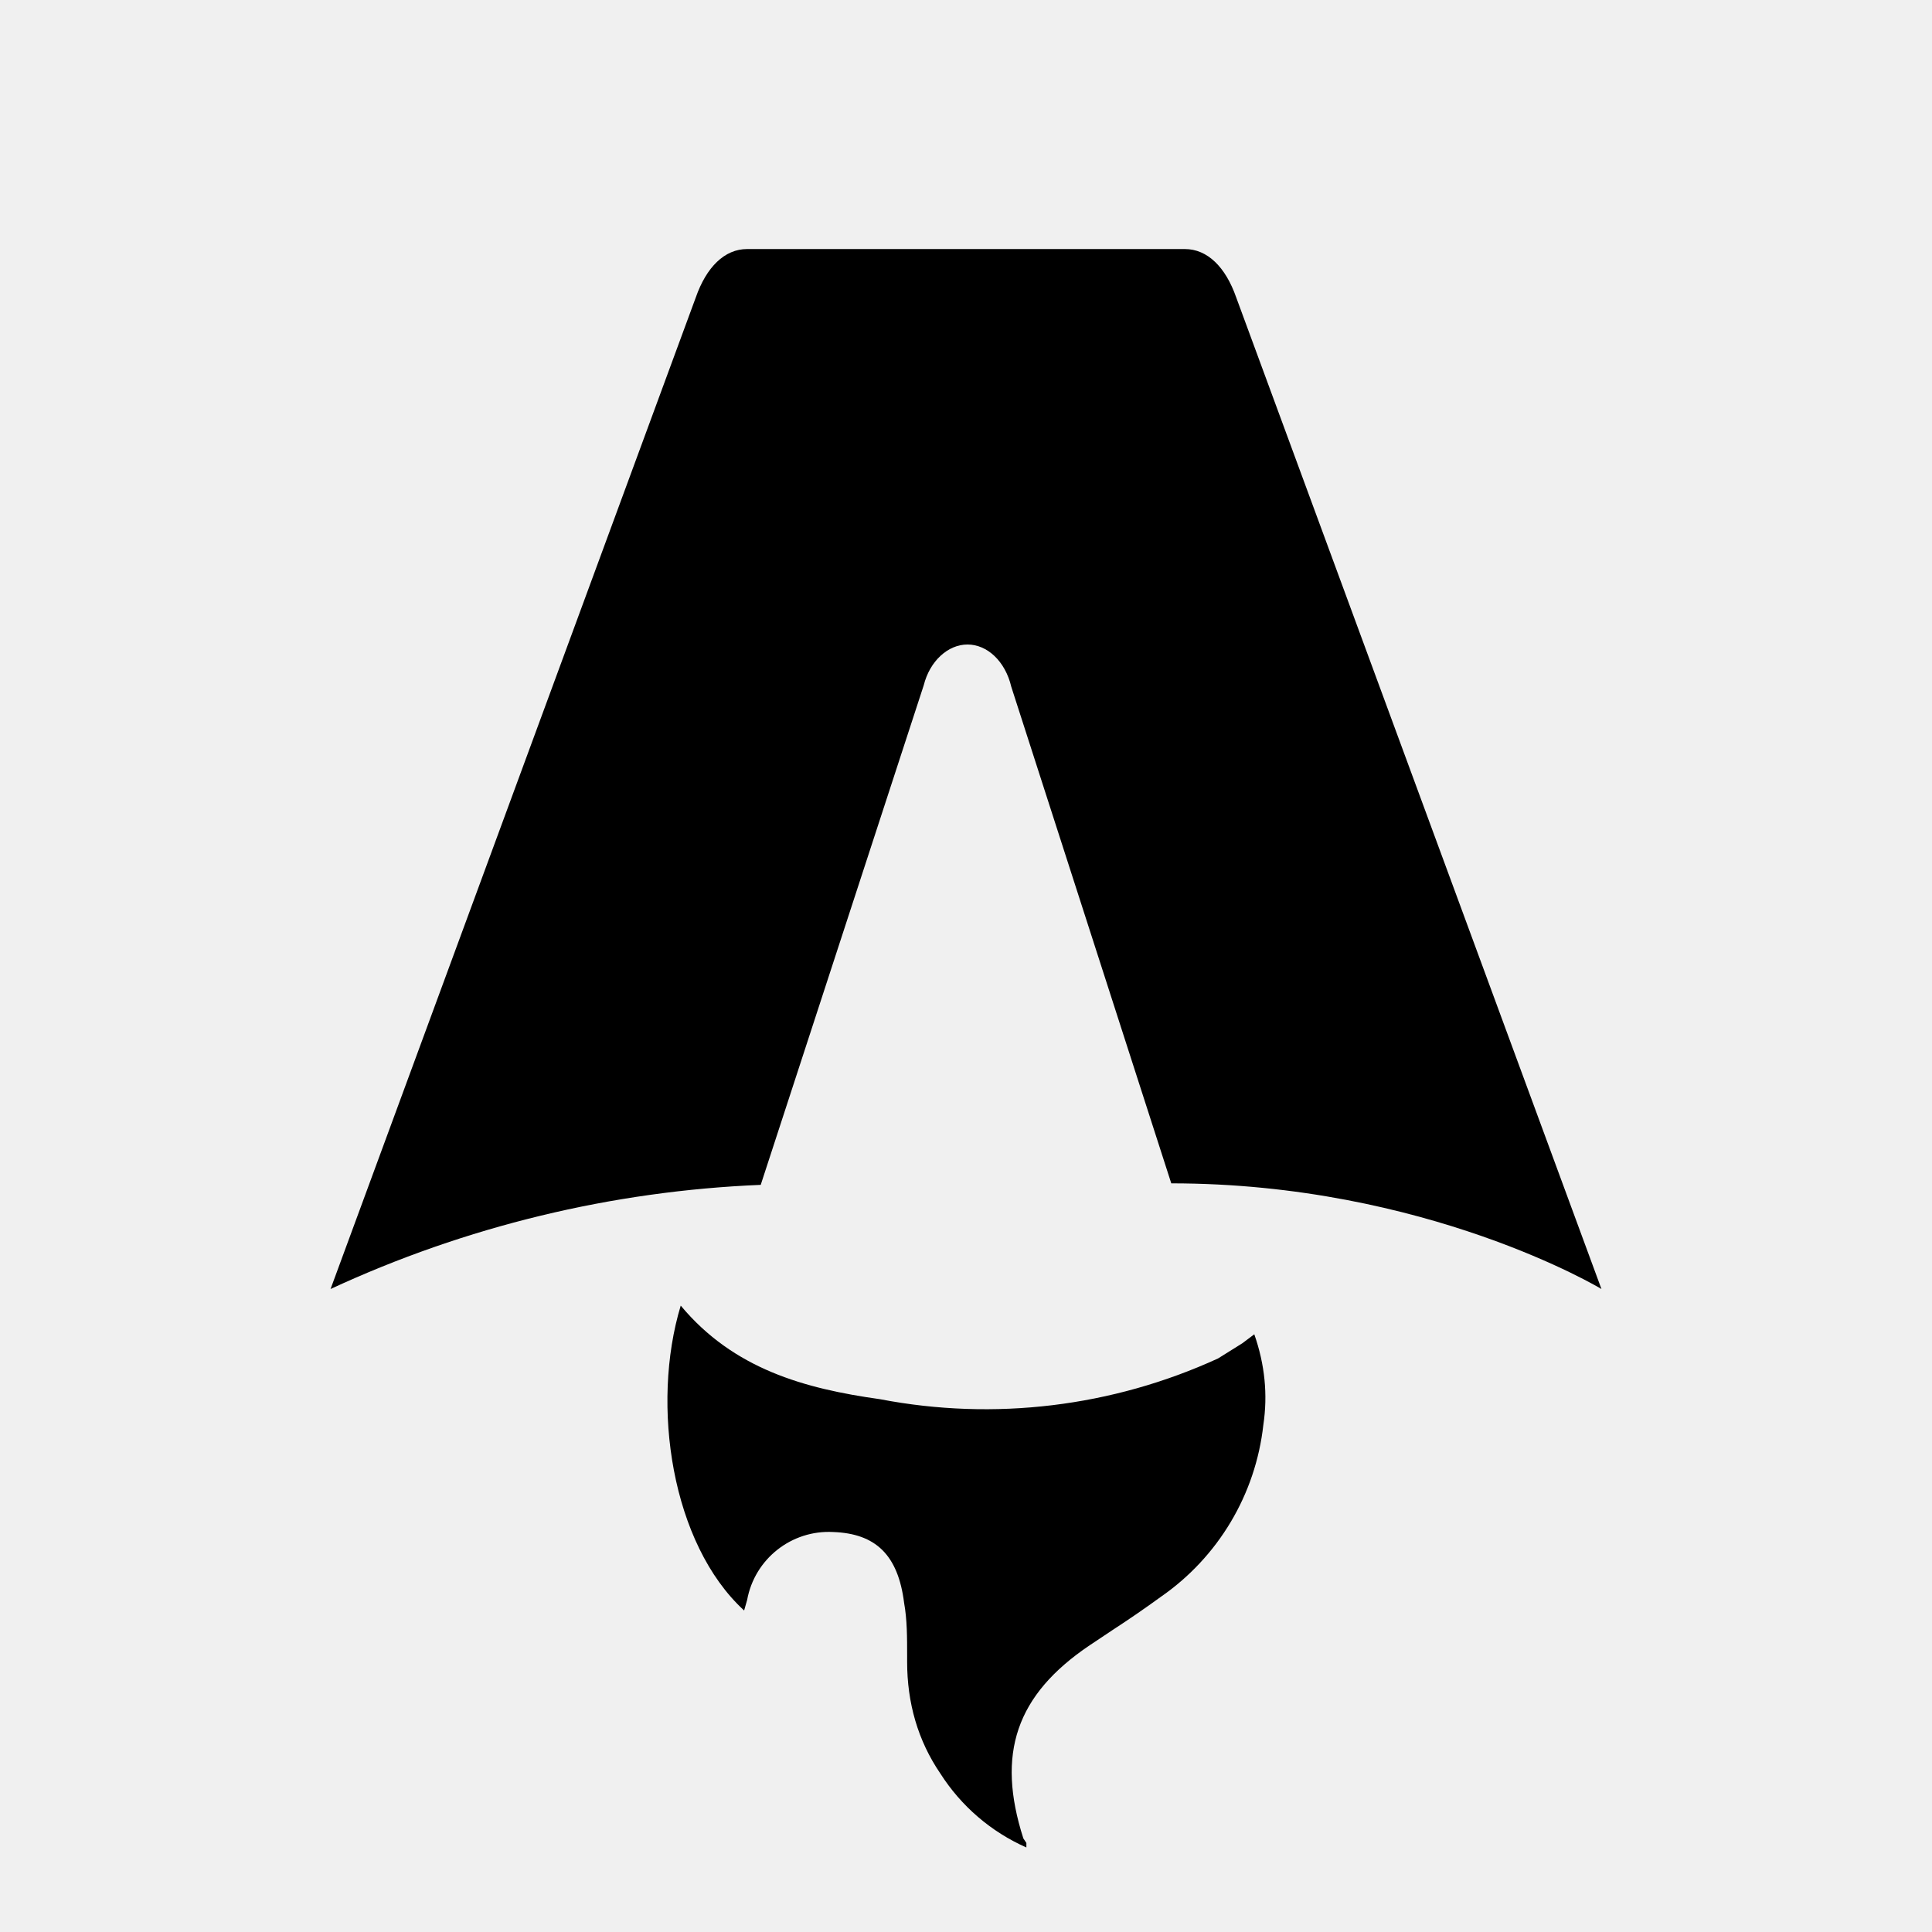
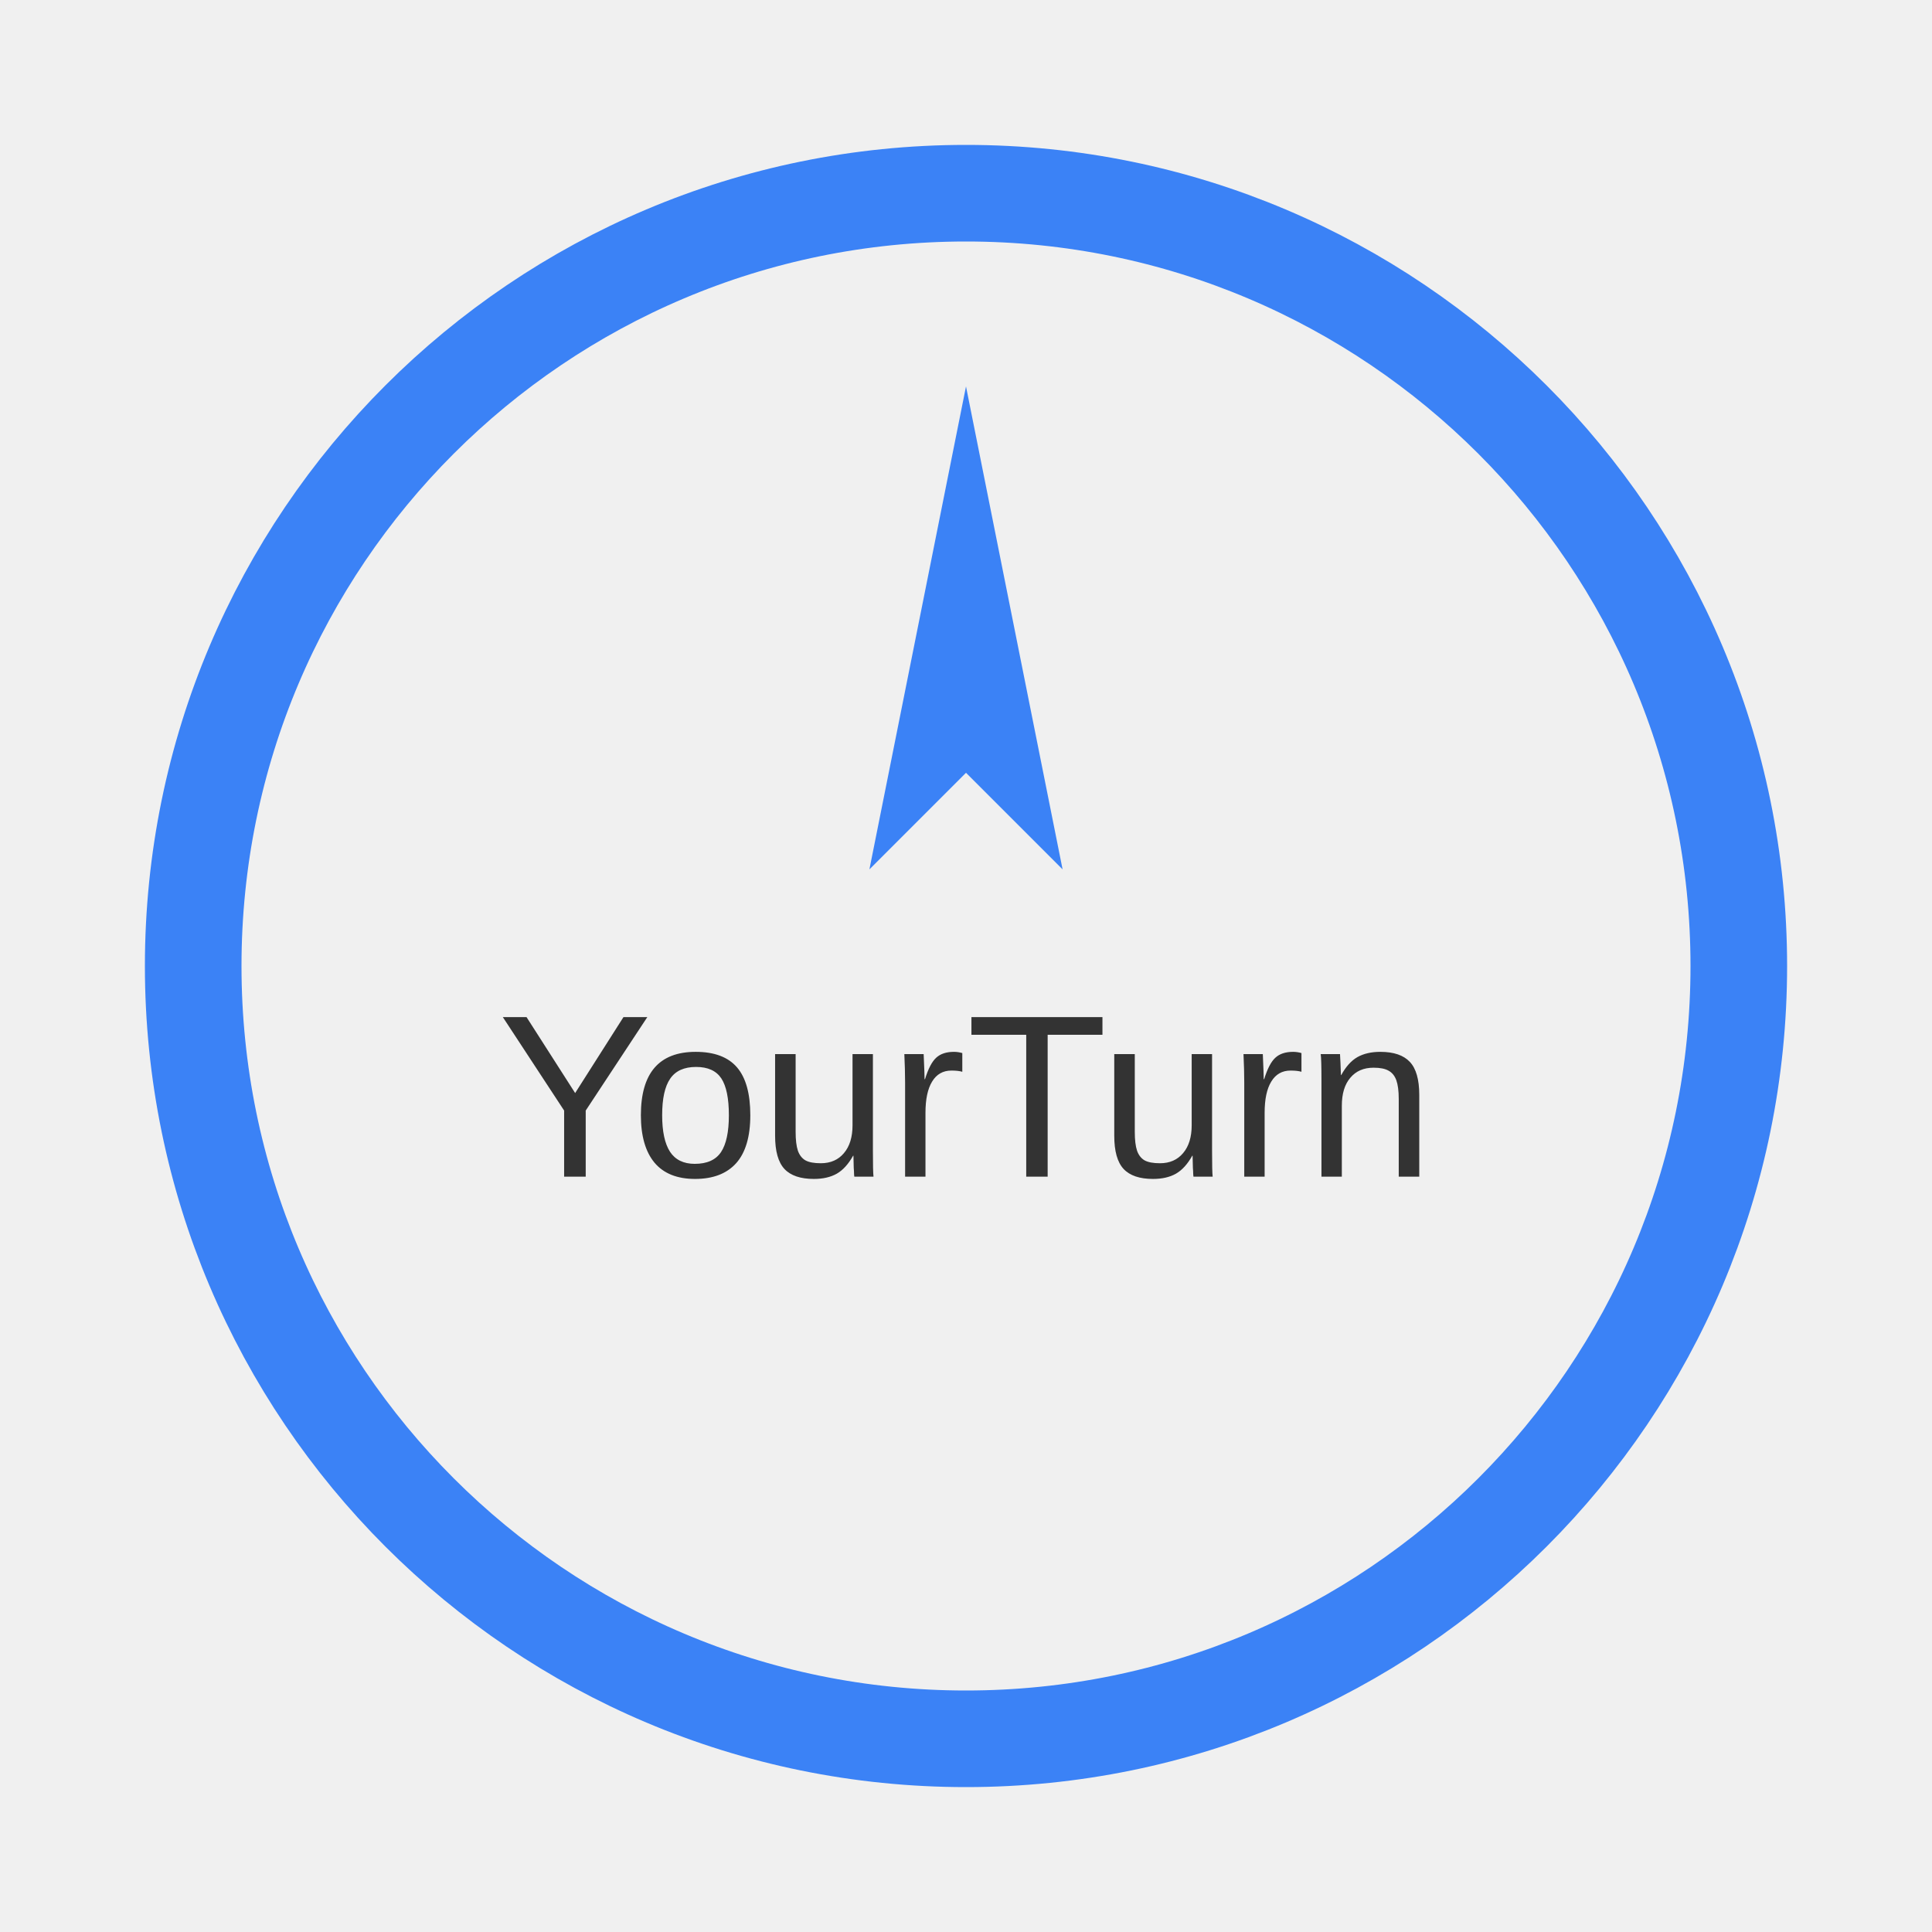
- <svg xmlns="http://www.w3.org/2000/svg" fill="none" viewBox="0 0 128 128">
-   <path d="M50.4 78.5a75.1 75.1 0 0 0-28.5 6.9l24.2-65.7c.7-2 1.9-3.2 3.4-3.2h29c1.5 0 2.7 1.2 3.4 3.2l24.2 65.7s-11.6-7-28.5-7L67 45.5c-.4-1.7-1.6-2.8-2.9-2.8-1.3 0-2.5 1.1-2.9 2.7L50.4 78.5Zm-1.1 28.2Zm-4.2-20.2c-2 6.6-.6 15.8 4.2 20.2a17.5 17.5 0 0 1 .2-.7 5.5 5.5 0 0 1 5.7-4.5c2.8.1 4.3 1.5 4.7 4.7.2 1.1.2 2.3.2 3.5v.4c0 2.7.7 5.2 2.2 7.4a13 13 0 0 0 5.7 4.9v-.3l-.2-.3c-1.8-5.6-.5-9.5 4.4-12.8l1.5-1a73 73 0 0 0 3.2-2.2 16 16 0 0 0 6.8-11.4c.3-2 .1-4-.6-6l-.8.6-1.6 1a37 37 0 0 1-22.4 2.7c-5-.7-9.7-2-13.2-6.2Z" />
-   <style>
-         path { fill: #000; }
-         @media (prefers-color-scheme: dark) {
-             path { fill: #FFF; }
-         }
-     </style>
+ <svg xmlns="http://www.w3.org/2000/svg" width="200" height="200" viewBox="0 0 200 200" id="logo">
+   <rect width="100%" height="100%" fill="none" />
+   <circle cx="100" cy="100" r="80" stroke="rgb(59, 130, 246)" stroke-width="10" fill="none" />
+   <polygon points="100,40 110,90 100,80 90,90" fill="rgb(59, 130, 246)" />
+   <text x="100" y="115" font-family="Arial" font-size="24" fill="#333" text-anchor="middle" dominant-baseline="middle">YourTurn</text>
</svg>
